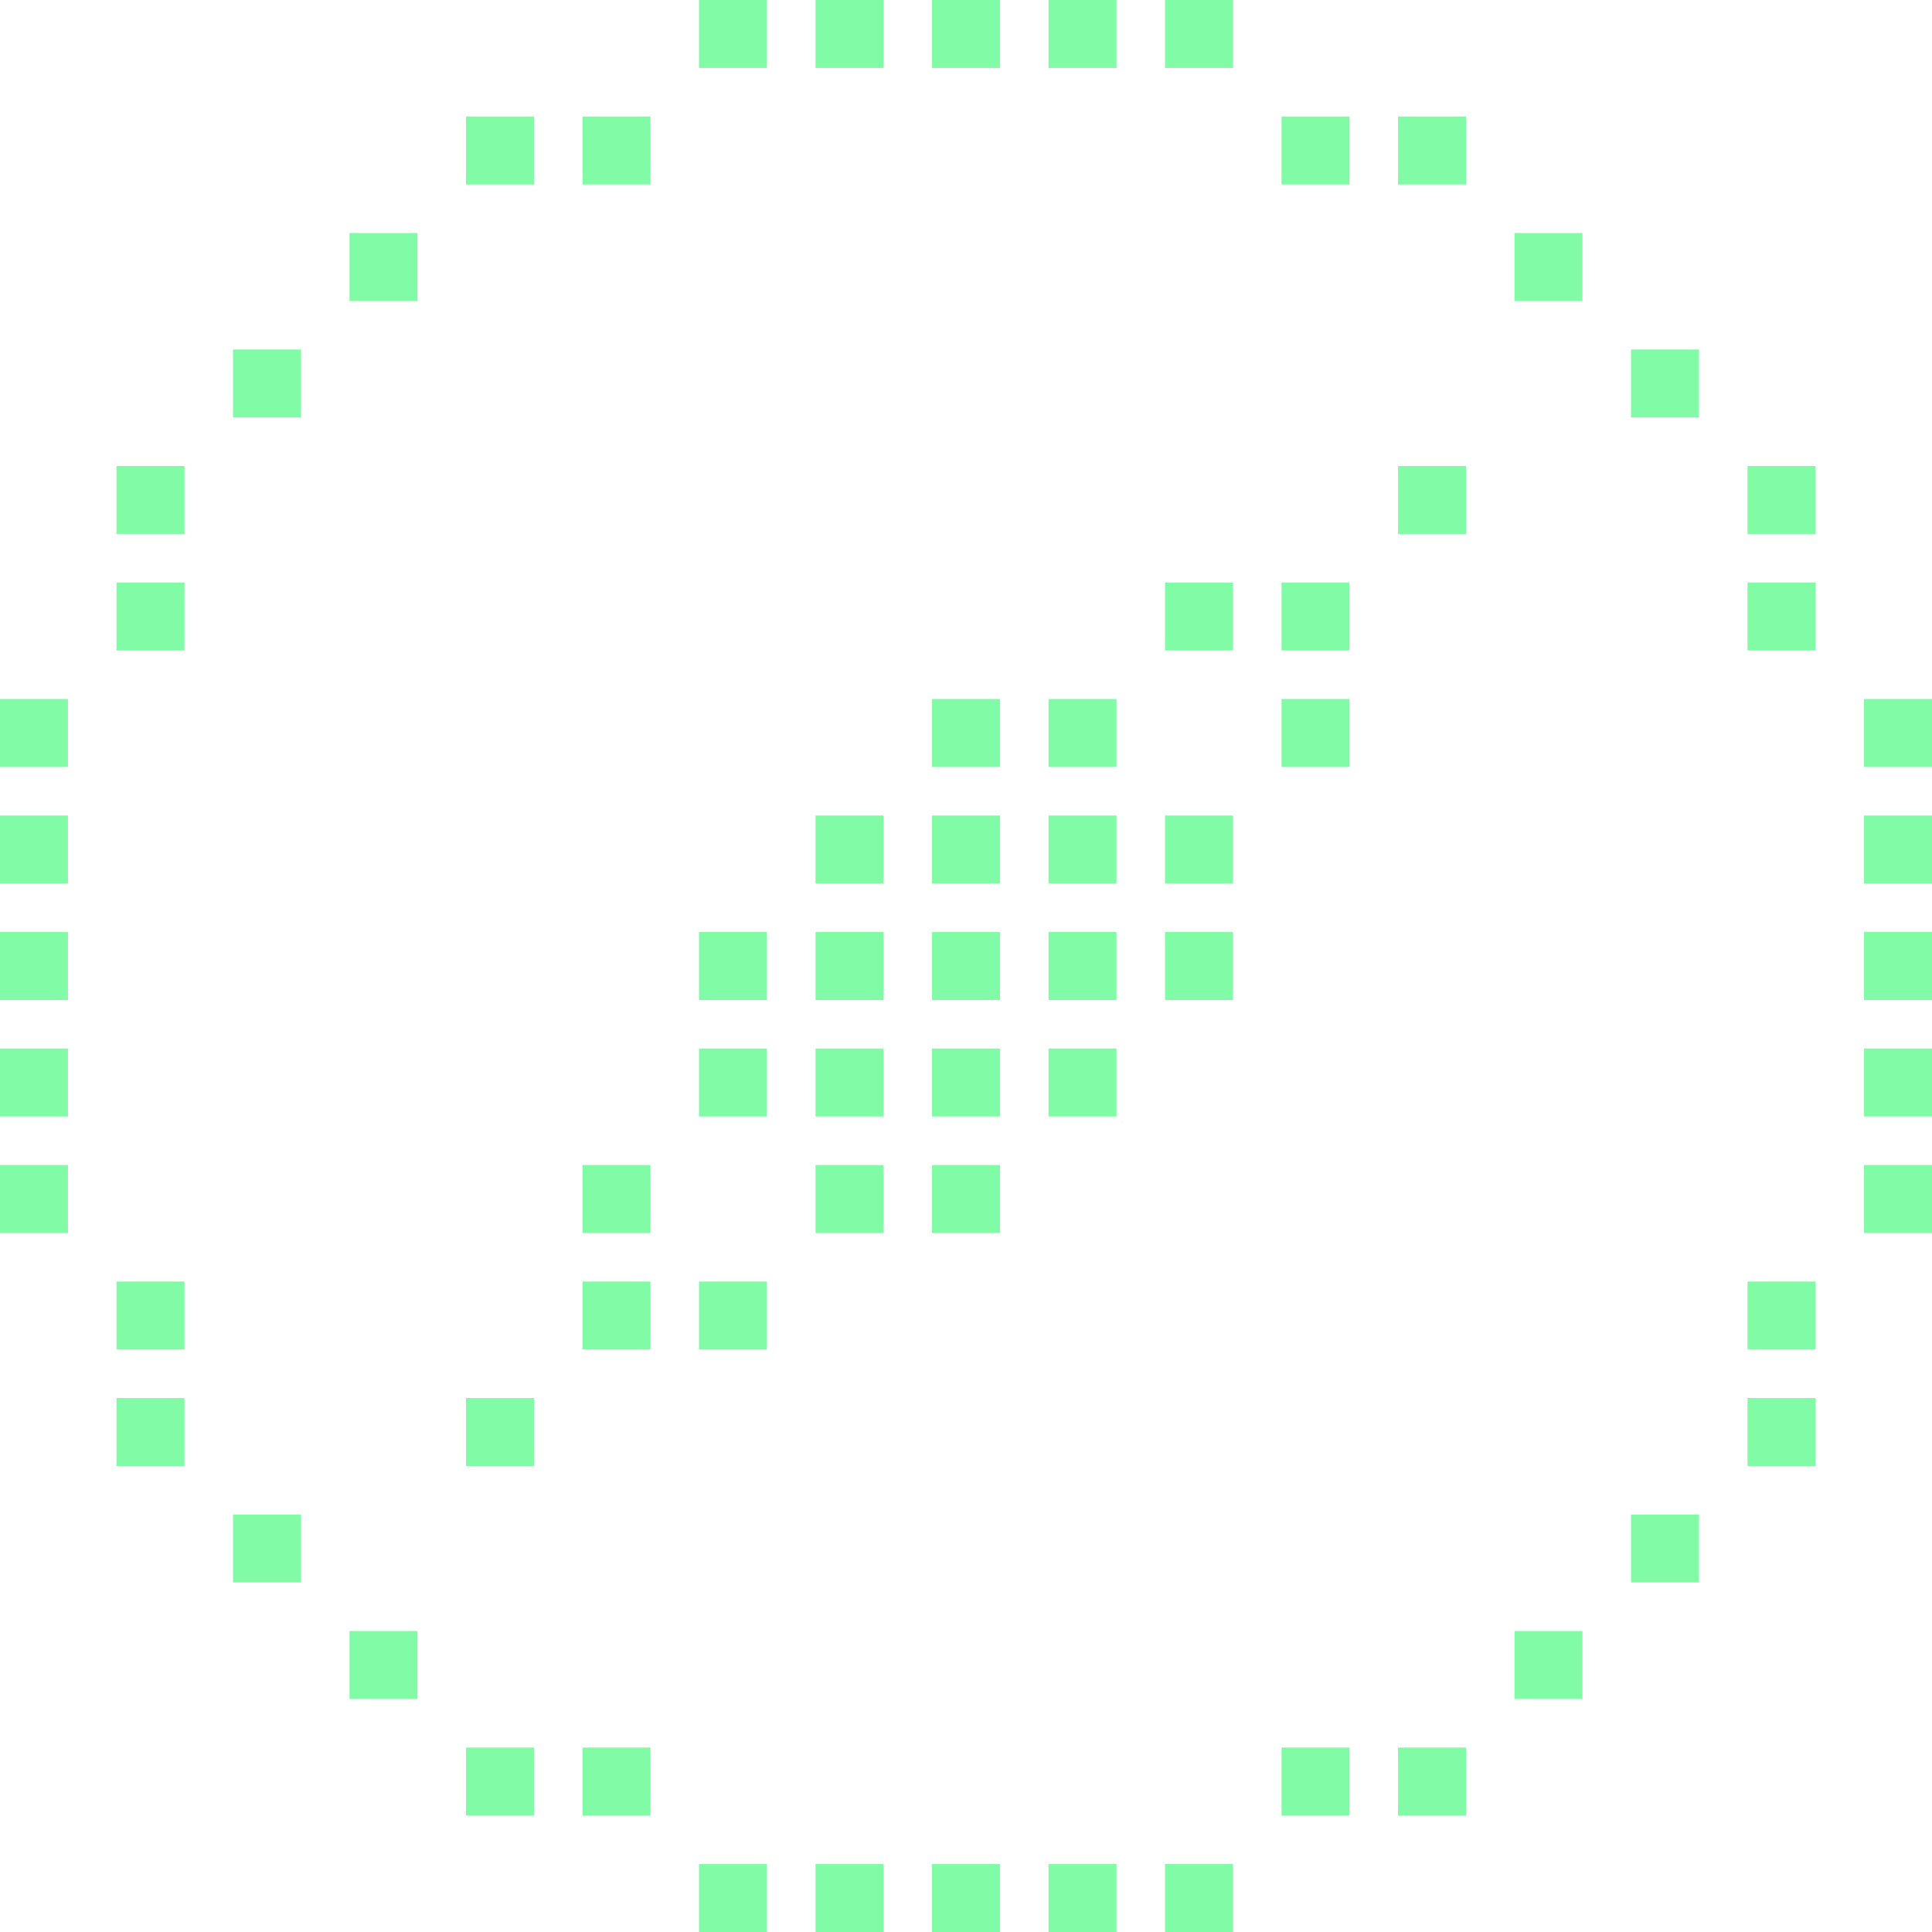
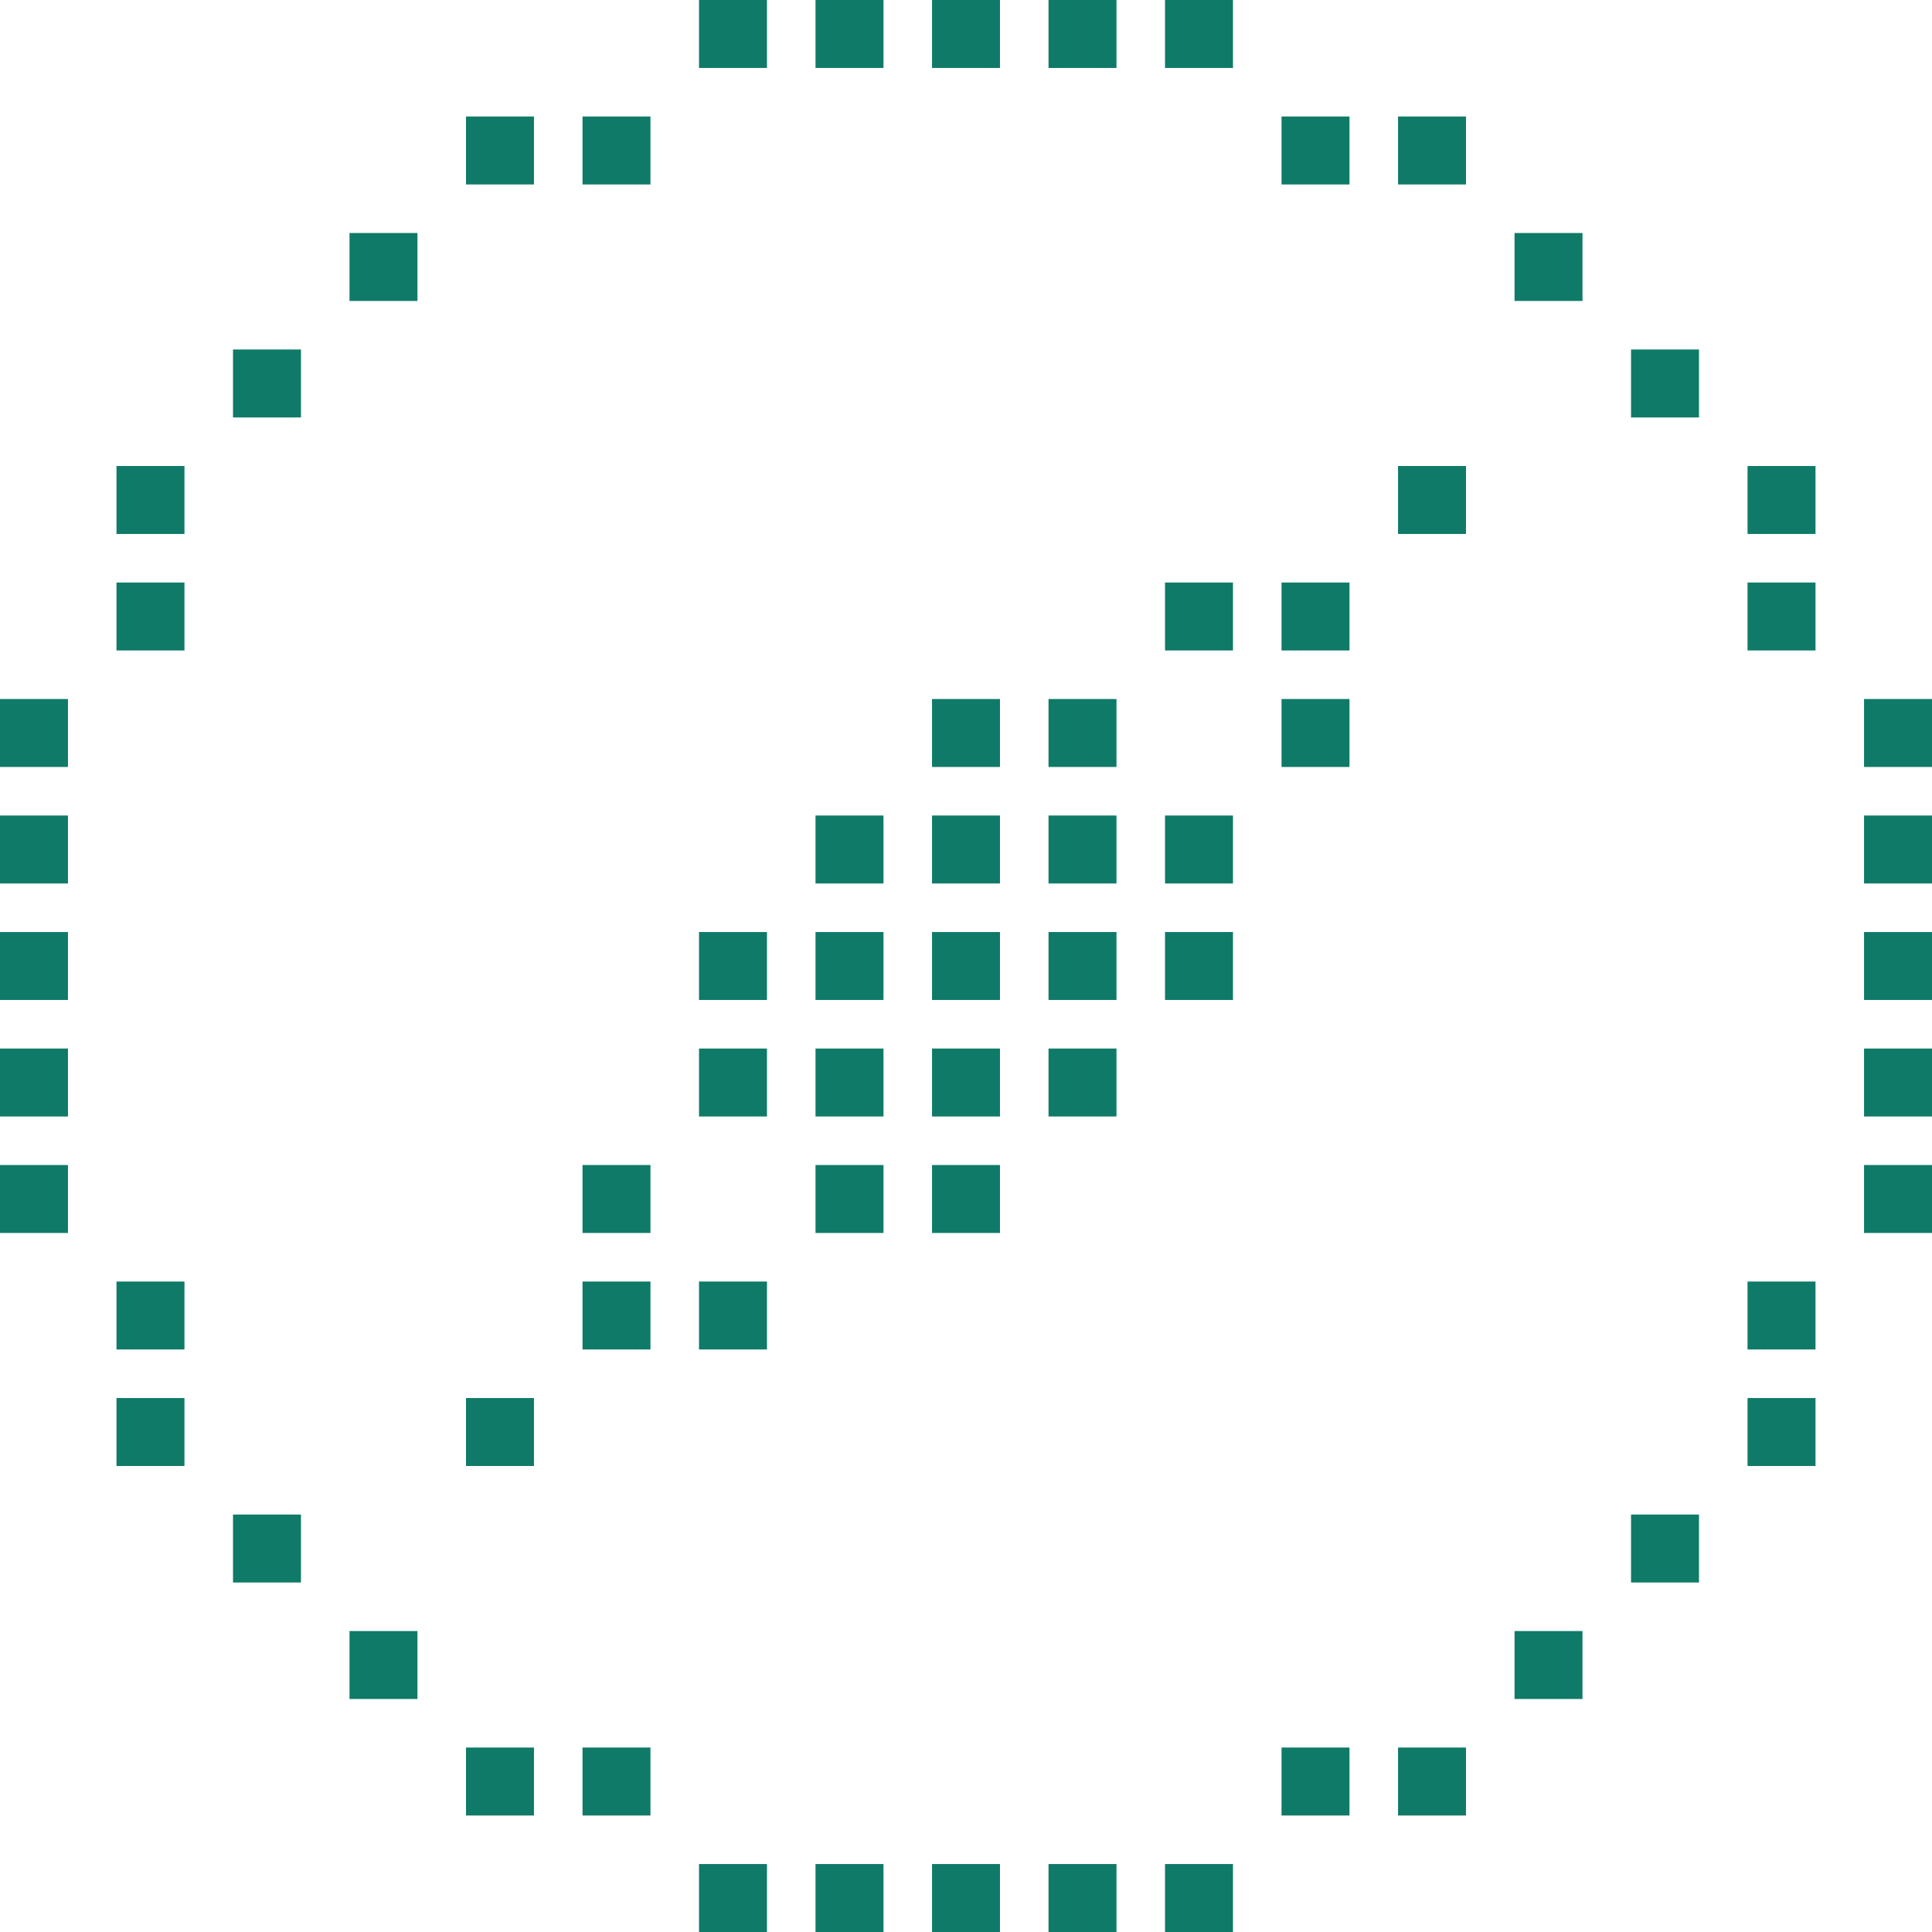
<svg xmlns="http://www.w3.org/2000/svg" width="398" height="398" viewBox="0 0 398 398" fill="none">
-   <path d="M158 0H144V14H158V0Z" fill="#81FBA5" />
-   <path d="M182 0H168V14H182V0Z" fill="#81FBA5" />
-   <path d="M206 0H192V14H206V0Z" fill="#81FBA5" />
-   <path d="M230 0H216V14H230V0Z" fill="#81FBA5" />
-   <path d="M254 0H240V14H254V0Z" fill="#81FBA5" />
-   <path d="M110 24H96V38H110V24Z" fill="#81FBA5" />
-   <path d="M134 24H120V38H134V24Z" fill="#81FBA5" />
-   <path d="M278 24H264V38H278V24Z" fill="#81FBA5" />
-   <path d="M302 24H288V38H302V24Z" fill="#81FBA5" />
-   <path d="M86 48H72V62H86V48Z" fill="#81FBA5" />
-   <path d="M326 48H312V62H326V48Z" fill="#81FBA5" />
-   <path d="M62 72H48V86H62V72Z" fill="#81FBA5" />
-   <path d="M350 72H336V86H350V72Z" fill="#81FBA5" />
-   <path d="M38 96H24V110H38V96Z" fill="#81FBA5" />
-   <path d="M302 96H288V110H302V96Z" fill="#81FBA5" />
-   <path d="M374 96H360V110H374V96Z" fill="#81FBA5" />
-   <path d="M38 120H24V134H38V120Z" fill="#81FBA5" />
-   <path d="M254 120H240V134H254V120Z" fill="#81FBA5" />
-   <path d="M278 120H264V134H278V120Z" fill="#81FBA5" />
-   <path d="M374 120H360V134H374V120Z" fill="#81FBA5" />
-   <path d="M14 144H0V158H14V144Z" fill="#81FBA5" />
-   <path d="M206 144H192V158H206V144Z" fill="#81FBA5" />
-   <path d="M230 144H216V158H230V144Z" fill="#81FBA5" />
-   <path d="M278 144H264V158H278V144Z" fill="#81FBA5" />
-   <path d="M398 144H384V158H398V144Z" fill="#81FBA5" />
-   <path d="M14 168H0V182H14V168Z" fill="#81FBA5" />
-   <path d="M182 168H168V182H182V168Z" fill="#81FBA5" />
-   <path d="M206 168H192V182H206V168Z" fill="#81FBA5" />
-   <path d="M230 168H216V182H230V168Z" fill="#81FBA5" />
-   <path d="M254 168H240V182H254V168Z" fill="#81FBA5" />
-   <path d="M398 168H384V182H398V168Z" fill="#81FBA5" />
-   <path d="M14 192H0V206H14V192Z" fill="#81FBA5" />
-   <path d="M158 192H144V206H158V192Z" fill="#81FBA5" />
-   <path d="M182 192H168V206H182V192Z" fill="#81FBA5" />
-   <path d="M206 192H192V206H206V192Z" fill="#81FBA5" />
-   <path d="M230 192H216V206H230V192Z" fill="#81FBA5" />
-   <path d="M254 192H240V206H254V192Z" fill="#81FBA5" />
-   <path d="M398 192H384V206H398V192Z" fill="#81FBA5" />
-   <path d="M14 216H0V230H14V216Z" fill="#81FBA5" />
-   <path d="M158 216H144V230H158V216Z" fill="#81FBA5" />
-   <path d="M182 216H168V230H182V216Z" fill="#81FBA5" />
-   <path d="M206 216H192V230H206V216Z" fill="#81FBA5" />
-   <path d="M230 216H216V230H230V216Z" fill="#81FBA5" />
-   <path d="M398 216H384V230H398V216Z" fill="#81FBA5" />
-   <path d="M14 240H0V254H14V240Z" fill="#81FBA5" />
-   <path d="M134 240H120V254H134V240Z" fill="#81FBA5" />
-   <path d="M182 240H168V254H182V240Z" fill="#81FBA5" />
-   <path d="M206 240H192V254H206V240Z" fill="#81FBA5" />
-   <path d="M398 240H384V254H398V240Z" fill="#81FBA5" />
-   <path d="M38 264H24V278H38V264Z" fill="#81FBA5" />
-   <path d="M134 264H120V278H134V264Z" fill="#81FBA5" />
-   <path d="M158 264H144V278H158V264Z" fill="#81FBA5" />
-   <path d="M374 264H360V278H374V264Z" fill="#81FBA5" />
-   <path d="M38 288H24V302H38V288Z" fill="#81FBA5" />
-   <path d="M110 288H96V302H110V288Z" fill="#81FBA5" />
-   <path d="M374 288H360V302H374V288Z" fill="#81FBA5" />
-   <path d="M62 312H48V326H62V312Z" fill="#81FBA5" />
-   <path d="M350 312H336V326H350V312Z" fill="#81FBA5" />
-   <path d="M86 336H72V350H86V336Z" fill="#81FBA5" />
-   <path d="M326 336H312V350H326V336Z" fill="#81FBA5" />
-   <path d="M110 360H96V374H110V360Z" fill="#81FBA5" />
-   <path d="M134 360H120V374H134V360Z" fill="#81FBA5" />
-   <path d="M278 360H264V374H278V360Z" fill="#81FBA5" />
-   <path d="M302 360H288V374H302V360Z" fill="#81FBA5" />
-   <path d="M158 384H144V398H158V384Z" fill="#81FBA5" />
-   <path d="M182 384H168V398H182V384Z" fill="#81FBA5" />
-   <path d="M206 384H192V398H206V384Z" fill="#81FBA5" />
-   <path d="M230 384H216V398H230V384Z" fill="#81FBA5" />
-   <path d="M254 384H240V398H254V384Z" fill="#81FBA5" />
+   <path d="M158 0H144V14H158V0Z" fill="#0F7A68" />
+   <path d="M182 0H168V14H182V0Z" fill="#0F7A68" />
+   <path d="M206 0H192V14H206V0Z" fill="#0F7A68" />
+   <path d="M230 0H216V14H230V0Z" fill="#0F7A68" />
+   <path d="M254 0H240V14H254V0Z" fill="#0F7A68" />
+   <path d="M110 24H96V38H110V24Z" fill="#0F7A68" />
+   <path d="M134 24H120V38H134V24Z" fill="#0F7A68" />
+   <path d="M278 24H264V38H278V24Z" fill="#0F7A68" />
+   <path d="M302 24H288V38H302V24Z" fill="#0F7A68" />
+   <path d="M86 48H72V62H86V48Z" fill="#0F7A68" />
+   <path d="M326 48H312V62H326V48Z" fill="#0F7A68" />
+   <path d="M62 72H48V86H62V72Z" fill="#0F7A68" />
+   <path d="M350 72H336V86H350V72Z" fill="#0F7A68" />
+   <path d="M38 96H24V110H38V96Z" fill="#0F7A68" />
+   <path d="M302 96H288V110H302V96Z" fill="#0F7A68" />
+   <path d="M374 96H360V110H374V96Z" fill="#0F7A68" />
+   <path d="M38 120H24V134H38V120Z" fill="#0F7A68" />
+   <path d="M254 120H240V134H254V120Z" fill="#0F7A68" />
+   <path d="M278 120H264V134H278V120Z" fill="#0F7A68" />
+   <path d="M374 120H360V134H374V120Z" fill="#0F7A68" />
+   <path d="M14 144H0V158H14V144Z" fill="#0F7A68" />
+   <path d="M206 144H192V158H206V144Z" fill="#0F7A68" />
+   <path d="M230 144H216V158H230V144Z" fill="#0F7A68" />
+   <path d="M278 144H264V158H278V144Z" fill="#0F7A68" />
+   <path d="M398 144H384V158H398V144Z" fill="#0F7A68" />
+   <path d="M14 168H0V182H14V168Z" fill="#0F7A68" />
+   <path d="M182 168H168V182H182V168Z" fill="#0F7A68" />
+   <path d="M206 168H192V182H206V168Z" fill="#0F7A68" />
+   <path d="M230 168H216V182H230V168Z" fill="#0F7A68" />
+   <path d="M254 168H240V182H254V168Z" fill="#0F7A68" />
+   <path d="M398 168H384V182H398V168Z" fill="#0F7A68" />
+   <path d="M14 192H0V206H14V192Z" fill="#0F7A68" />
+   <path d="M158 192H144V206H158V192Z" fill="#0F7A68" />
+   <path d="M182 192H168V206H182V192Z" fill="#0F7A68" />
+   <path d="M206 192H192V206H206V192Z" fill="#0F7A68" />
+   <path d="M230 192H216V206H230V192Z" fill="#0F7A68" />
+   <path d="M254 192H240V206H254V192Z" fill="#0F7A68" />
+   <path d="M398 192H384V206H398V192Z" fill="#0F7A68" />
+   <path d="M14 216H0V230H14V216Z" fill="#0F7A68" />
+   <path d="M158 216H144V230H158V216Z" fill="#0F7A68" />
+   <path d="M182 216H168V230H182V216Z" fill="#0F7A68" />
+   <path d="M206 216H192V230H206V216Z" fill="#0F7A68" />
+   <path d="M230 216H216V230H230V216Z" fill="#0F7A68" />
+   <path d="M398 216H384V230H398V216Z" fill="#0F7A68" />
+   <path d="M14 240H0V254H14V240Z" fill="#0F7A68" />
+   <path d="M134 240H120V254H134V240Z" fill="#0F7A68" />
+   <path d="M182 240H168V254H182V240Z" fill="#0F7A68" />
+   <path d="M206 240H192V254H206V240Z" fill="#0F7A68" />
+   <path d="M398 240H384V254H398V240Z" fill="#0F7A68" />
+   <path d="M38 264H24V278H38V264Z" fill="#0F7A68" />
+   <path d="M134 264H120V278H134V264Z" fill="#0F7A68" />
+   <path d="M158 264H144V278H158V264Z" fill="#0F7A68" />
+   <path d="M374 264H360V278H374V264Z" fill="#0F7A68" />
+   <path d="M38 288H24V302H38V288Z" fill="#0F7A68" />
+   <path d="M110 288H96V302H110V288Z" fill="#0F7A68" />
+   <path d="M374 288H360V302H374V288Z" fill="#0F7A68" />
+   <path d="M62 312H48V326H62V312Z" fill="#0F7A68" />
+   <path d="M350 312H336V326H350V312Z" fill="#0F7A68" />
+   <path d="M86 336H72V350H86V336Z" fill="#0F7A68" />
+   <path d="M326 336H312V350H326V336Z" fill="#0F7A68" />
+   <path d="M110 360H96V374H110V360Z" fill="#0F7A68" />
+   <path d="M134 360H120V374H134V360Z" fill="#0F7A68" />
+   <path d="M278 360H264V374H278V360Z" fill="#0F7A68" />
+   <path d="M302 360H288V374H302V360Z" fill="#0F7A68" />
+   <path d="M158 384H144V398H158V384Z" fill="#0F7A68" />
+   <path d="M182 384H168V398H182V384Z" fill="#0F7A68" />
+   <path d="M206 384H192V398H206V384Z" fill="#0F7A68" />
+   <path d="M230 384H216V398H230V384Z" fill="#0F7A68" />
+   <path d="M254 384H240V398H254V384Z" fill="#0F7A68" />
</svg>
